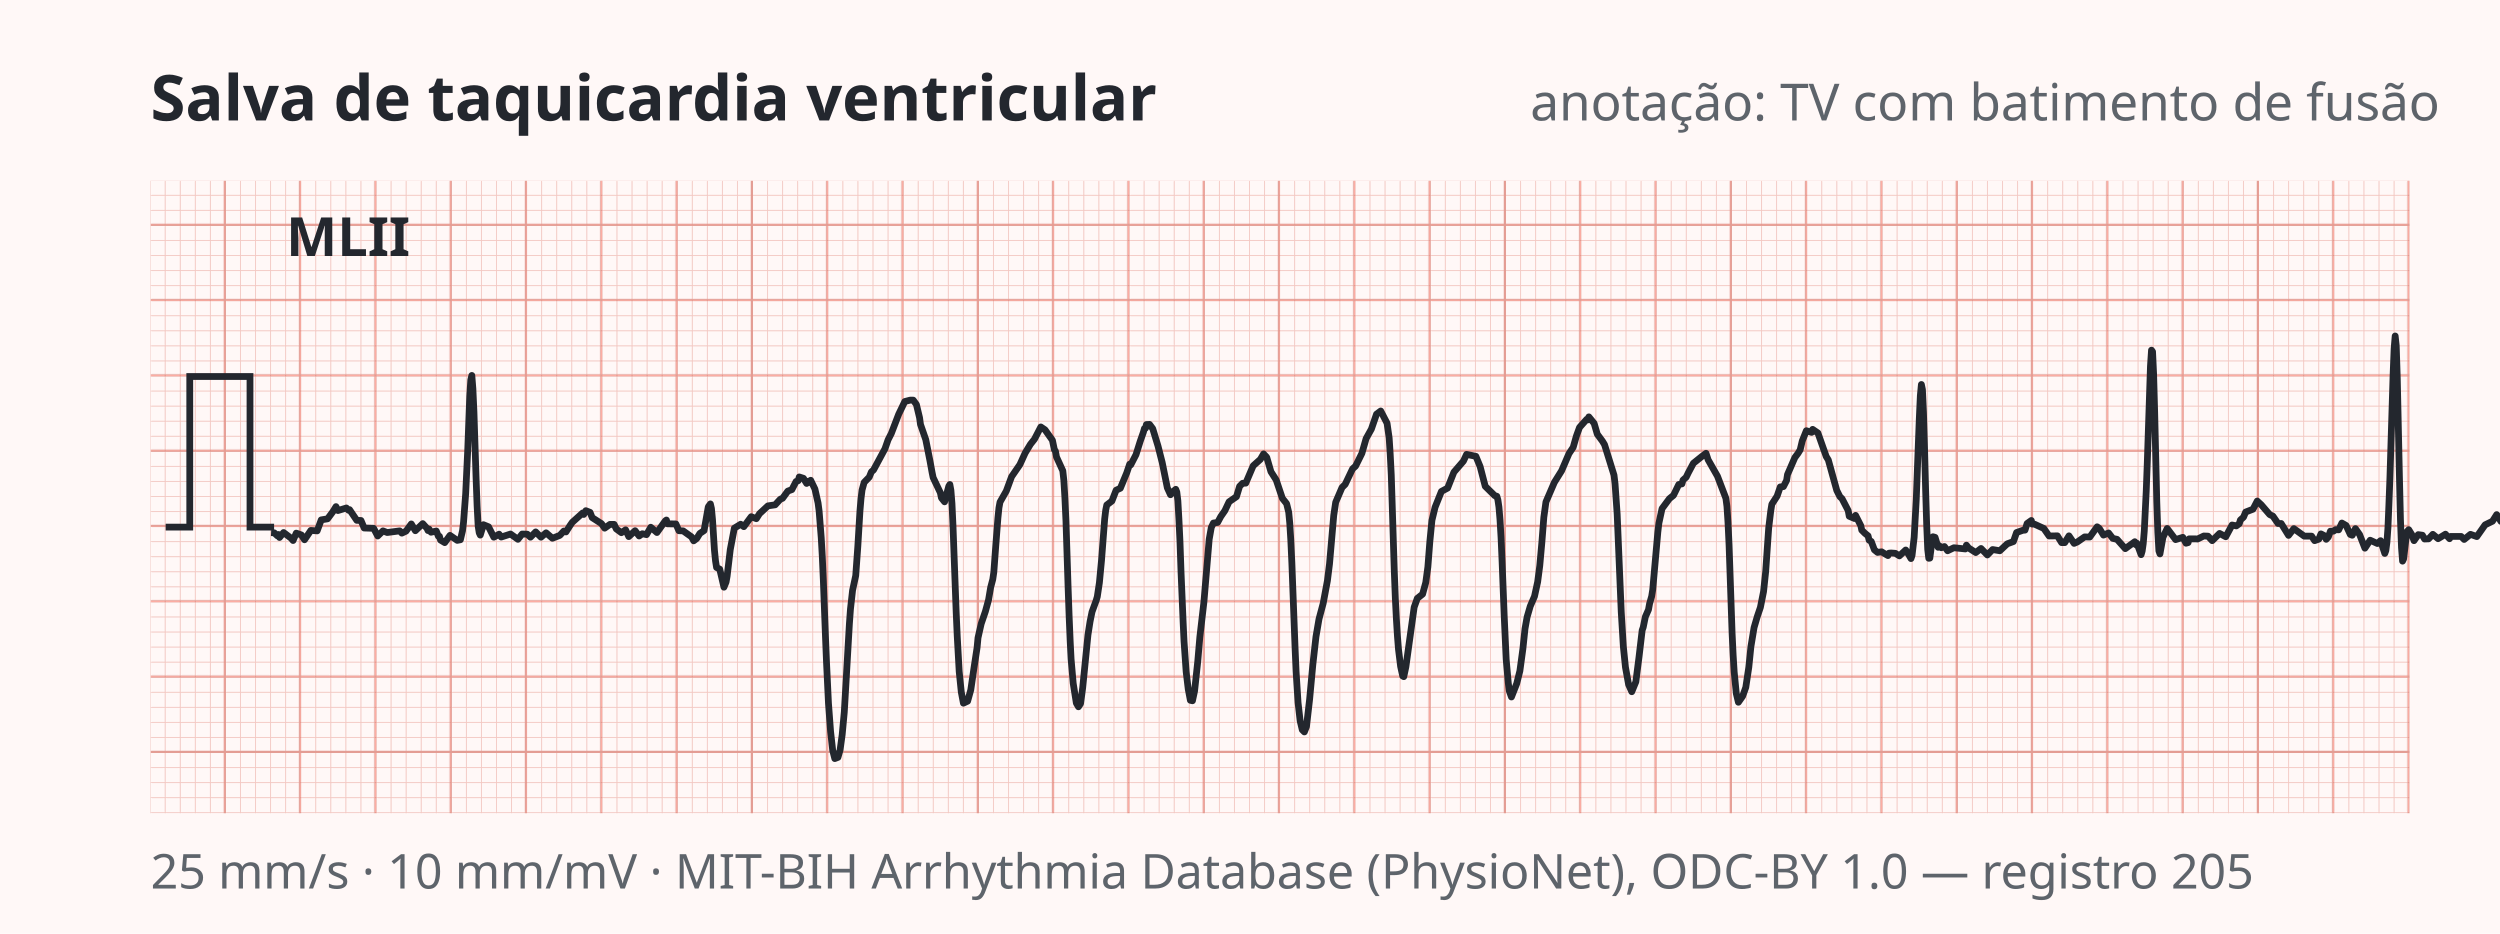
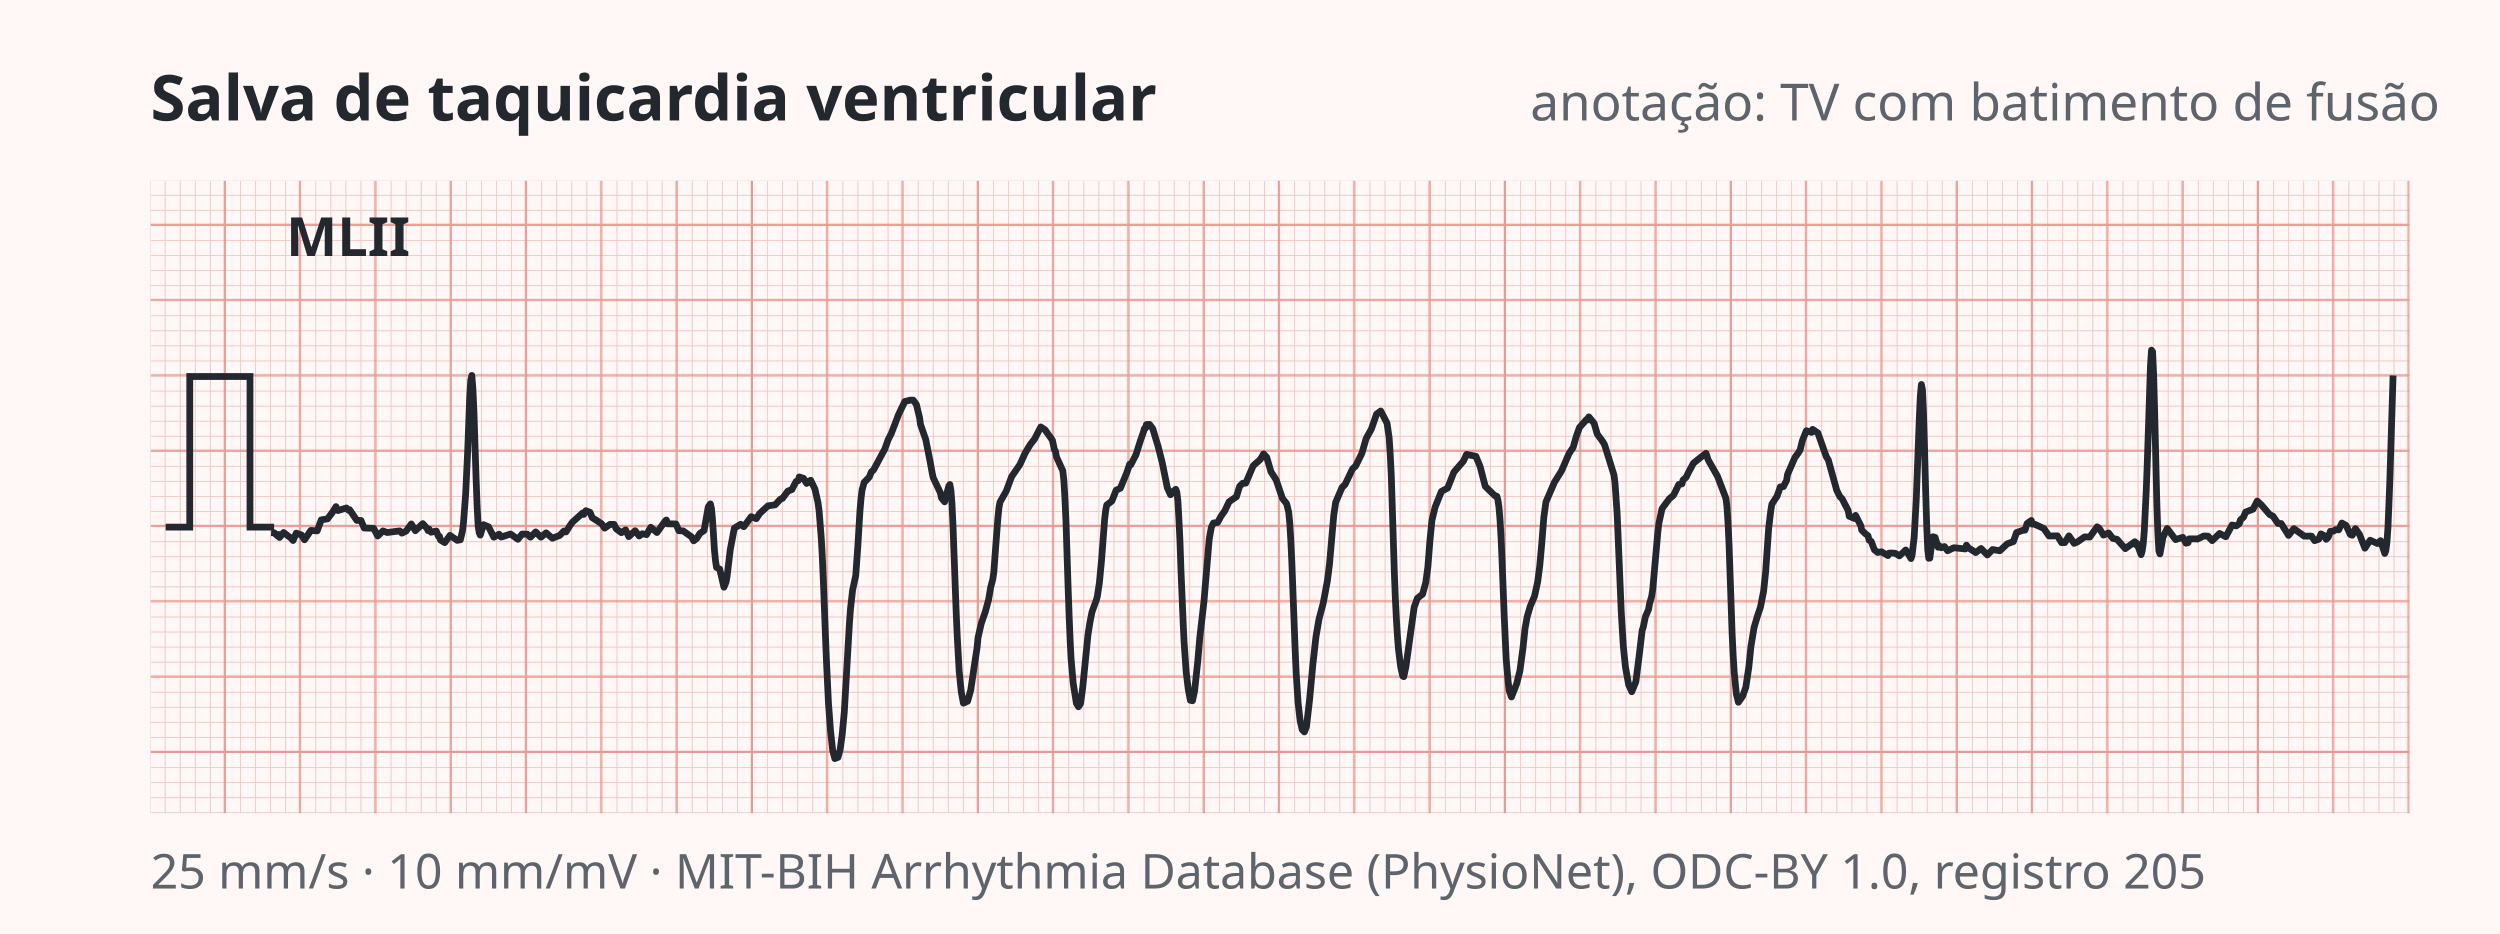
<svg xmlns="http://www.w3.org/2000/svg" viewBox="0 0 166 62" role="img" aria-label="Salva de taquicardia ventricular">
  <defs>
    <pattern id="p1" width="1" height="1" patternUnits="userSpaceOnUse">
      <path d="M1 0V1M0 1H1" fill="none" stroke="#F3C9C3" stroke-width=".12" />
    </pattern>
    <pattern id="p5" width="5" height="5" patternUnits="userSpaceOnUse">
      <rect width="5" height="5" fill="url(#p1)" />
      <path d="M5 0V5M0 5H5" fill="none" stroke="#E39C93" stroke-width=".3" />
    </pattern>
  </defs>
  <rect width="166" height="62" fill="#FFF8F7" />
  <rect x="10.0" y="12.0" width="150.0" height="42" fill="url(#p5)" />
  <text x="10.0" y="8" font-family="Figtree,system-ui,sans-serif" font-size="4.2" font-weight="600" fill="#23272E">Salva de taquicardia ventricular</text>
  <text x="162" y="8" text-anchor="end" font-family="Figtree,system-ui,sans-serif" font-size="3.4" fill="#5E646B">anotação: TV com batimento de fusão</text>
-   <polyline fill="none" stroke="#23272E" stroke-width=".45" stroke-linejoin="round" points="18.00,35.37 18.21,35.38 18.42,35.58 18.49,35.49 18.56,35.69 18.83,35.36 19.32,35.73 19.46,35.89 19.67,35.40 20.01,35.52 20.22,35.84 20.64,35.22 21.06,35.25 21.33,34.52 21.75,34.45 22.10,33.98 22.31,33.64 22.44,33.90 23.00,33.73 23.14,33.88 23.21,33.84 23.69,34.55 23.97,34.56 24.18,35.06 24.81,35.08 25.08,35.59 25.43,35.25 25.71,35.36 26.54,35.25 26.68,35.40 26.96,35.27 27.31,34.79 27.58,35.24 28.07,34.77 28.35,35.08 28.42,35.23 28.49,35.13 28.62,35.34 28.97,35.26 29.11,35.61 29.18,35.61 29.25,35.86 29.53,36.03 29.88,35.55 30.36,35.88 30.57,35.84 30.71,35.25 30.78,34.66 30.92,32.79 31.06,29.82 31.19,26.31 31.26,25.22 31.33,24.93 31.40,25.82 31.47,27.36 31.61,31.72 31.68,33.60 31.75,34.94 31.82,35.38 31.89,35.53 32.10,34.84 32.44,34.98 32.79,35.67 33.14,35.47 33.28,35.66 33.90,35.46 34.39,35.81 34.67,35.46 35.01,35.47 35.22,35.67 35.57,35.32 35.92,35.67 36.26,35.38 36.68,35.74 37.17,35.55 37.44,35.26 37.58,35.32 37.86,34.88 38.00,34.68 38.69,34.06 38.76,34.16 38.90,33.91 39.18,34.02 39.32,34.37 39.94,34.77 40.15,35.07 40.50,34.82 40.78,34.82 40.92,35.12 41.26,35.37 41.54,35.18 41.75,35.63 42.17,35.24 42.44,35.59 42.65,35.44 42.93,35.50 43.21,35.01 43.62,35.36 44.18,34.58 44.25,34.53 44.32,34.78 44.88,34.79 45.08,35.24 45.36,35.25 45.64,35.45 45.92,35.65 46.06,35.91 46.26,35.76 46.47,35.42 46.75,35.23 47.03,33.65 47.17,33.46 47.24,33.76 47.31,34.50 47.44,36.54 47.51,37.24 47.58,37.68 47.79,37.79 48.07,38.99 48.21,38.65 48.28,38.26 48.49,36.49 48.76,35.07 49.18,34.81 49.39,34.97 49.88,34.31 50.22,34.44 50.43,34.11 50.99,33.59 51.47,33.52 51.82,33.14 51.96,33.09 52.31,32.61 52.58,32.51 52.86,31.97 53.00,31.92 53.07,31.67 53.35,31.76 53.56,32.10 53.69,31.95 53.76,32.04 53.83,31.89 54.11,32.47 54.32,33.40 54.39,33.94 54.53,35.71 54.60,36.95 54.67,38.53 54.81,42.24 54.88,43.97 55.01,46.69 55.15,48.57 55.29,49.82 55.43,50.37 55.64,50.29 55.78,49.81 55.92,48.79 56.06,47.29 56.12,46.26 56.40,41.42 56.47,40.45 56.61,39.20 56.82,38.22 56.96,36.27 57.10,33.94 57.17,33.11 57.24,32.54 57.38,32.03 57.72,31.68 57.86,31.33 58.00,31.21 58.76,29.80 58.97,29.20 59.18,28.79 59.67,27.51 60.08,26.66 60.43,26.57 60.64,26.57 60.85,26.86 61.06,27.74 61.12,28.18 61.47,29.19 61.75,30.60 61.89,31.37 61.96,31.71 62.44,32.72 62.51,33.06 62.72,33.32 63.00,32.28 63.07,32.17 63.14,32.55 63.21,33.43 63.28,34.95 63.49,40.66 63.56,42.24 63.69,44.59 63.83,45.96 63.97,46.69 64.25,46.56 64.46,45.81 64.67,44.37 64.88,42.99 64.94,42.35 65.15,41.42 65.43,40.60 65.64,39.83 65.78,39.00 65.92,38.47 65.99,37.99 66.12,36.22 66.26,34.41 66.33,33.72 66.40,33.34 66.82,32.60 67.17,31.65 67.72,30.85 68.07,30.08 68.42,29.50 68.69,29.16 69.11,28.35 69.39,28.54 69.88,29.23 70.01,29.86 70.08,29.95 70.15,30.34 70.57,31.26 70.64,31.90 70.71,33.07 70.78,34.60 70.92,38.94 70.99,40.91 71.06,42.58 71.12,43.76 71.26,45.37 71.47,46.69 71.61,46.93 71.75,46.72 71.89,45.67 72.24,42.16 72.38,41.27 72.51,40.63 72.79,39.86 72.86,39.62 73.00,38.69 73.14,37.21 73.35,34.46 73.42,33.87 73.49,33.53 73.83,33.27 74.11,32.55 74.39,32.42 74.81,31.41 75.01,30.82 75.08,30.87 75.43,30.19 75.71,29.30 75.92,28.70 75.99,28.45 76.06,28.44 76.12,28.19 76.33,28.18 76.54,28.46 76.89,29.61 77.17,30.71 77.51,32.39 77.72,32.85 77.93,32.61 78.07,32.49 78.14,32.67 78.21,33.25 78.28,34.48 78.35,35.95 78.42,37.97 78.56,41.32 78.62,42.59 78.76,44.60 78.90,45.77 79.04,46.50 79.18,46.53 79.32,45.88 79.53,43.93 79.67,42.30 79.94,39.97 80.29,35.81 80.43,35.02 80.57,34.73 80.85,34.69 81.06,34.30 81.33,33.91 81.61,33.32 82.10,32.98 82.31,32.29 82.51,32.09 82.72,32.08 83.21,30.93 83.69,30.50 83.90,30.14 84.11,30.36 84.39,31.32 84.74,31.87 85.15,33.09 85.43,33.44 85.57,34.01 85.64,34.74 85.71,35.87 85.78,37.40 85.99,42.96 86.06,44.59 86.19,46.65 86.33,47.87 86.47,48.46 86.61,48.60 86.75,48.25 86.96,46.42 87.17,44.15 87.38,42.28 87.58,41.11 87.86,40.06 88.14,38.56 88.28,37.44 88.56,34.22 88.69,33.35 89.11,32.37 89.32,32.16 89.81,31.13 90.01,30.95 90.43,30.10 90.71,29.12 91.06,28.49 91.40,27.50 91.68,27.29 92.10,28.10 92.24,29.08 92.31,30.16 92.38,31.54 92.58,37.90 92.65,39.73 92.72,41.11 92.79,42.24 92.86,43.12 93.00,44.25 93.14,44.89 93.21,44.93 93.35,44.28 93.90,40.32 94.11,39.73 94.46,39.45 94.67,38.68 94.81,37.65 94.94,35.98 95.08,34.55 95.29,33.68 95.71,32.63 96.12,32.41 96.54,31.35 97.17,30.62 97.38,30.17 98.00,30.30 98.28,30.98 98.62,32.29 99.25,32.91 99.39,32.95 99.46,33.19 99.53,33.67 99.60,34.51 99.67,35.69 99.74,37.32 99.88,40.92 100.01,43.78 100.15,45.35 100.22,45.89 100.36,46.28 100.71,45.39 100.92,44.55 101.12,43.08 101.26,41.75 101.40,40.97 101.61,40.25 101.89,39.60 102.10,38.64 102.24,37.57 102.38,36.01 102.51,34.35 102.65,33.33 103.21,32.03 103.69,31.26 104.18,30.12 104.46,29.70 104.67,28.96 104.88,28.38 105.36,27.84 105.43,27.88 105.50,27.68 105.85,28.11 106.06,28.83 106.40,29.29 106.54,29.52 107.17,31.55 107.24,32.13 107.38,34.14 107.65,40.63 107.79,42.93 107.93,44.30 108.14,45.46 108.35,45.93 108.62,45.27 108.83,43.63 109.04,41.85 109.11,41.65 109.25,40.96 109.46,40.48 109.53,40.09 109.67,39.60 109.74,39.16 110.08,35.33 110.15,34.74 110.36,33.77 110.85,33.11 111.12,32.89 111.47,32.17 111.68,32.13 111.75,31.88 111.96,31.69 112.10,31.40 112.44,30.76 113.00,30.31 113.28,30.10 113.42,30.53 114.04,31.62 114.60,33.09 114.67,33.63 114.74,34.71 114.81,36.19 115.01,42.01 115.08,43.49 115.15,44.62 115.29,46.05 115.43,46.63 115.71,46.23 115.92,45.64 116.12,44.31 116.26,42.94 116.47,41.67 116.68,40.95 116.89,40.33 117.10,39.28 117.24,37.96 117.44,35.07 117.58,33.91 117.65,33.48 118.00,32.94 118.21,32.33 118.42,32.31 118.63,31.90 118.69,31.51 119.18,30.38 119.39,30.10 119.53,29.87 119.67,29.28 119.94,28.60 120.29,28.71 120.36,28.51 120.71,28.75 121.26,30.31 121.40,30.54 121.96,32.56 122.17,32.98 122.31,33.11 122.72,33.90 122.79,34.28 123.14,34.43 123.21,34.22 123.56,34.91 123.62,35.20 123.83,35.41 124.04,35.58 124.11,35.87 124.25,35.95 124.46,36.51 124.67,36.68 124.94,36.64 125.15,36.77 125.36,36.89 125.43,36.73 125.57,36.72 125.85,36.74 126.12,36.91 126.54,36.52 126.75,36.85 126.89,37.09 126.96,36.88 127.10,35.68 127.24,33.15 127.44,27.83 127.51,26.28 127.58,25.53 127.65,25.87 127.72,27.40 127.79,29.77 127.86,32.49 127.93,34.81 128.00,36.48 128.07,37.07 128.14,37.06 128.28,36.00 128.35,35.64 128.49,35.68 128.69,36.34 128.76,36.23 128.90,36.37 129.11,36.29 129.32,36.57 129.74,36.37 130.50,36.45 130.57,36.20 130.71,36.38 131.19,36.69 131.54,36.42 131.96,36.85 132.31,36.49 132.79,36.57 133.28,36.11 133.69,35.96 133.90,35.36 134.32,35.21 134.46,35.20 134.60,34.76 134.88,34.56 134.94,34.80 135.08,34.80 135.71,35.09 136.06,35.59 136.61,35.58 136.89,36.03 137.10,36.03 137.38,35.58 137.72,36.08 137.93,35.99 138.42,35.65 138.76,35.66 139.25,34.98 139.39,35.08 139.67,35.53 140.01,35.39 140.29,35.75 140.57,35.81 141.12,36.43 141.75,35.97 141.82,36.17 141.89,36.07 142.17,36.83 142.24,36.59 142.31,36.10 142.38,35.26 142.51,32.60 142.58,30.72 142.79,24.33 142.86,23.25 142.93,23.35 143.00,24.84 143.07,27.36 143.21,33.31 143.28,35.34 143.35,36.58 143.42,36.78 143.62,35.68 143.90,35.09 144.46,35.83 144.94,35.68 145.15,36.07 145.29,36.03 145.36,35.78 145.78,35.78 145.92,35.79 146.33,35.59 146.61,35.60 146.89,35.90 147.38,35.42 147.79,35.64 148.21,34.86 148.49,34.92 148.69,34.77 148.76,34.53 148.97,34.34 149.11,34.00 149.60,33.81 149.88,33.27 150.15,33.52 150.71,34.17 150.92,34.27 151.26,34.76 151.47,34.76 151.96,35.55 152.31,35.10 153.00,35.60 153.49,35.60 153.69,35.90 153.97,35.80 154.11,35.45 154.32,35.56 154.46,35.81 154.60,35.66 154.74,35.27 154.94,35.27 155.08,35.17 155.29,35.18 155.50,34.73 155.78,34.89 156.06,35.49 156.19,35.54 156.40,35.10 156.68,35.50 157.03,36.40 157.38,35.87 157.86,36.09 158.07,35.90 158.35,36.75 158.42,36.56 158.49,36.02 158.56,35.03 158.62,33.59 158.69,31.76 158.90,24.93 158.97,23.15 159.04,22.31 159.11,22.95 159.18,25.13 159.32,31.57 159.39,34.49 159.46,36.37 159.53,37.26 159.60,37.11 159.81,35.32 159.94,35.17 160.15,35.51 160.29,35.90 160.57,35.50 160.85,35.54 160.99,35.79 161.26,35.78 161.54,35.48 161.89,35.77 162.38,35.47 162.65,35.77 162.72,35.62 162.93,35.62 163.42,35.62 163.62,35.82 164.04,35.48 164.46,35.63 165.01,34.85 165.50,34.61 165.78,34.17 166.06,34.62 166.26,34.32 166.61,34.42 166.96,34.97 167.03,34.87 167.17,34.97 167.44,34.87 167.58,35.17 167.79,35.27 167.93,35.22" />
+   <polyline fill="none" stroke="#23272E" stroke-width=".45" stroke-linejoin="round" points="18.00,35.37 18.21,35.38 18.42,35.58 18.49,35.49 18.56,35.69 18.83,35.36 19.32,35.73 19.46,35.89 19.67,35.40 20.01,35.52 20.22,35.84 20.64,35.22 21.06,35.25 21.33,34.52 21.75,34.45 22.10,33.98 22.31,33.64 22.44,33.90 23.00,33.73 23.14,33.88 23.21,33.84 23.69,34.55 23.97,34.56 24.18,35.06 24.81,35.08 25.08,35.59 25.43,35.25 25.71,35.36 26.54,35.25 26.68,35.40 26.96,35.27 27.31,34.79 27.58,35.24 28.07,34.77 28.35,35.08 28.42,35.23 28.49,35.13 28.62,35.34 28.97,35.26 29.11,35.61 29.18,35.61 29.25,35.86 29.53,36.03 29.88,35.55 30.36,35.88 30.57,35.84 30.71,35.25 30.78,34.66 30.92,32.79 31.06,29.82 31.19,26.31 31.26,25.22 31.33,24.93 31.40,25.82 31.47,27.36 31.61,31.72 31.68,33.60 31.75,34.94 31.82,35.38 31.89,35.53 32.10,34.84 32.44,34.98 32.79,35.67 33.14,35.47 33.28,35.66 33.90,35.46 34.39,35.81 34.67,35.46 35.01,35.47 35.22,35.67 35.57,35.32 35.92,35.67 36.26,35.38 36.68,35.74 37.17,35.55 37.44,35.26 37.58,35.32 37.86,34.88 38.00,34.68 38.69,34.06 38.76,34.16 38.90,33.91 39.18,34.02 39.32,34.37 39.94,34.77 40.15,35.07 40.50,34.82 40.78,34.82 40.92,35.12 41.26,35.37 41.54,35.18 41.75,35.63 42.17,35.24 42.44,35.59 42.65,35.44 42.93,35.50 43.21,35.01 43.62,35.36 44.18,34.58 44.25,34.53 44.32,34.78 44.88,34.79 45.08,35.24 45.36,35.25 45.64,35.45 45.92,35.65 46.06,35.91 46.26,35.76 46.47,35.42 46.75,35.23 47.03,33.65 47.17,33.46 47.24,33.76 47.31,34.50 47.44,36.54 47.51,37.24 47.58,37.68 47.79,37.79 48.07,38.99 48.21,38.65 48.28,38.26 48.49,36.49 48.76,35.07 49.18,34.81 49.39,34.97 49.88,34.31 50.22,34.44 50.43,34.11 50.99,33.59 51.47,33.52 51.82,33.14 51.96,33.09 52.31,32.61 52.58,32.51 52.86,31.97 53.00,31.92 53.07,31.67 53.35,31.76 53.56,32.10 53.69,31.95 53.76,32.04 53.83,31.89 54.11,32.47 54.32,33.40 54.39,33.94 54.53,35.71 54.60,36.95 54.67,38.53 54.81,42.24 54.88,43.97 55.01,46.69 55.15,48.57 55.29,49.82 55.43,50.37 55.64,50.29 55.78,49.81 55.92,48.79 56.06,47.29 56.12,46.26 56.40,41.42 56.47,40.45 56.61,39.20 56.82,38.22 56.96,36.27 57.10,33.94 57.17,33.11 57.24,32.54 57.38,32.03 57.72,31.68 57.86,31.33 58.00,31.21 58.76,29.80 58.97,29.20 59.18,28.79 59.67,27.51 60.08,26.66 60.43,26.57 60.64,26.57 60.85,26.86 61.06,27.74 61.12,28.18 61.47,29.19 61.75,30.60 61.89,31.37 61.96,31.71 62.44,32.72 62.51,33.06 62.72,33.32 63.00,32.28 63.07,32.17 63.14,32.55 63.21,33.43 63.28,34.95 63.49,40.66 63.56,42.24 63.69,44.59 63.83,45.96 63.97,46.69 64.25,46.56 64.46,45.81 64.67,44.37 64.88,42.99 64.94,42.35 65.15,41.42 65.43,40.60 65.64,39.83 65.78,39.00 65.92,38.47 65.99,37.99 66.12,36.22 66.26,34.41 66.33,33.72 66.40,33.34 66.82,32.60 67.17,31.65 67.72,30.85 68.07,30.08 68.42,29.50 68.69,29.16 69.11,28.35 69.39,28.54 69.88,29.23 70.01,29.86 70.08,29.95 70.15,30.34 70.57,31.26 70.64,31.90 70.71,33.07 70.78,34.60 70.92,38.94 70.99,40.91 71.06,42.58 71.12,43.76 71.26,45.37 71.47,46.69 71.61,46.93 71.75,46.72 71.89,45.67 72.24,42.16 72.38,41.27 72.51,40.63 72.79,39.86 72.86,39.62 73.00,38.69 73.14,37.21 73.35,34.46 73.42,33.87 73.49,33.53 73.83,33.27 74.11,32.55 74.39,32.42 74.81,31.41 75.01,30.82 75.08,30.87 75.43,30.19 75.71,29.30 75.92,28.70 75.99,28.45 76.06,28.44 76.12,28.19 76.33,28.18 76.54,28.46 76.89,29.61 77.17,30.71 77.51,32.39 77.72,32.85 77.93,32.61 78.07,32.49 78.14,32.67 78.21,33.25 78.28,34.48 78.35,35.95 78.42,37.97 78.56,41.32 78.62,42.59 78.76,44.60 78.90,45.77 79.04,46.50 79.18,46.53 79.32,45.88 79.53,43.93 79.67,42.30 79.94,39.97 80.29,35.81 80.43,35.02 80.57,34.73 80.85,34.69 81.06,34.30 81.33,33.91 81.61,33.32 82.10,32.98 82.31,32.29 82.51,32.09 82.72,32.08 83.21,30.93 83.69,30.50 83.90,30.14 84.11,30.36 84.39,31.32 84.74,31.87 85.15,33.09 85.43,33.44 85.57,34.01 85.64,34.74 85.71,35.87 85.78,37.40 85.99,42.96 86.06,44.59 86.19,46.65 86.33,47.87 86.47,48.46 86.61,48.60 86.75,48.25 86.96,46.42 87.17,44.15 87.38,42.28 87.58,41.11 87.86,40.06 88.14,38.56 88.28,37.44 88.56,34.22 88.69,33.35 89.11,32.37 89.32,32.16 89.81,31.13 90.01,30.95 90.43,30.10 90.71,29.12 91.06,28.49 91.40,27.50 91.68,27.29 92.10,28.10 92.24,29.08 92.31,30.16 92.38,31.54 92.58,37.90 92.65,39.73 92.72,41.11 92.79,42.24 92.86,43.12 93.00,44.25 93.14,44.89 93.21,44.93 93.35,44.28 93.90,40.32 94.11,39.73 94.46,39.45 94.67,38.68 94.81,37.65 94.94,35.98 95.08,34.55 95.29,33.68 95.71,32.63 96.12,32.41 96.54,31.35 97.17,30.62 97.38,30.17 98.00,30.30 98.28,30.98 98.62,32.29 99.25,32.91 99.39,32.95 99.46,33.19 99.53,33.67 99.60,34.51 99.67,35.69 99.74,37.32 99.88,40.92 100.01,43.78 100.15,45.35 100.22,45.89 100.36,46.28 100.71,45.39 100.92,44.55 101.12,43.08 101.26,41.75 101.40,40.97 101.61,40.25 101.89,39.60 102.10,38.64 102.24,37.57 102.38,36.01 102.51,34.35 102.65,33.33 103.21,32.03 103.69,31.26 104.18,30.12 104.46,29.70 104.67,28.96 104.88,28.38 105.36,27.84 105.43,27.88 105.50,27.68 105.85,28.11 106.06,28.83 106.40,29.29 106.54,29.52 107.17,31.55 107.24,32.13 107.38,34.14 107.65,40.63 107.79,42.93 107.93,44.30 108.14,45.46 108.35,45.93 108.62,45.27 108.83,43.63 109.04,41.85 109.11,41.65 109.25,40.96 109.46,40.48 109.53,40.09 109.67,39.60 109.74,39.16 110.08,35.33 110.15,34.74 110.36,33.77 110.85,33.11 111.12,32.89 111.47,32.17 111.68,32.13 111.75,31.88 111.96,31.69 112.10,31.40 112.44,30.76 113.00,30.31 113.28,30.10 113.42,30.53 114.04,31.62 114.60,33.09 114.67,33.63 114.74,34.71 114.81,36.19 115.01,42.01 115.08,43.49 115.15,44.62 115.29,46.05 115.43,46.63 115.71,46.23 115.92,45.64 116.12,44.31 116.26,42.94 116.47,41.67 116.68,40.95 116.89,40.33 117.10,39.28 117.24,37.96 117.44,35.07 117.58,33.91 117.65,33.48 118.00,32.94 118.21,32.33 118.42,32.31 118.63,31.90 118.69,31.51 119.18,30.38 119.39,30.10 119.53,29.87 119.67,29.28 119.94,28.60 120.29,28.71 120.36,28.51 120.71,28.75 121.26,30.31 121.40,30.54 121.96,32.56 122.17,32.98 122.31,33.11 122.72,33.90 122.79,34.28 123.14,34.43 123.21,34.22 123.56,34.91 123.62,35.20 123.83,35.41 124.04,35.58 124.11,35.87 124.25,35.95 124.46,36.51 124.67,36.68 124.94,36.64 125.15,36.77 125.36,36.89 125.43,36.73 125.57,36.72 125.85,36.74 126.12,36.91 126.54,36.52 126.75,36.85 126.89,37.09 126.96,36.88 127.10,35.68 127.24,33.15 127.44,27.83 127.51,26.28 127.58,25.53 127.65,25.87 127.72,27.40 127.79,29.77 127.86,32.49 127.93,34.81 128.00,36.48 128.07,37.07 128.14,37.06 128.28,36.00 128.35,35.64 128.49,35.68 128.69,36.34 128.76,36.23 128.90,36.37 129.11,36.29 129.32,36.57 129.74,36.37 130.50,36.45 130.57,36.20 130.71,36.38 131.19,36.69 131.54,36.42 131.96,36.85 132.31,36.49 132.79,36.57 133.28,36.11 133.69,35.96 133.90,35.36 134.32,35.21 134.46,35.20 134.60,34.76 134.88,34.56 134.94,34.80 135.08,34.80 135.71,35.09 136.06,35.59 136.61,35.58 136.89,36.03 137.10,36.03 137.38,35.58 137.72,36.08 137.93,35.99 138.42,35.65 138.76,35.66 139.25,34.98 139.39,35.08 139.67,35.53 140.01,35.39 140.29,35.75 140.57,35.81 141.12,36.43 141.75,35.97 141.82,36.17 141.89,36.07 142.17,36.83 142.24,36.59 142.31,36.10 142.38,35.26 142.51,32.60 142.58,30.72 142.79,24.33 142.86,23.25 142.93,23.35 143.00,24.84 143.07,27.36 143.21,33.31 143.28,35.34 143.35,36.58 143.42,36.78 143.62,35.68 143.90,35.09 144.46,35.83 144.94,35.68 145.15,36.07 145.29,36.03 145.36,35.78 145.78,35.78 145.92,35.79 146.33,35.59 146.61,35.60 146.89,35.90 147.38,35.42 147.79,35.64 148.21,34.86 148.49,34.92 148.69,34.77 148.76,34.53 148.97,34.34 149.11,34.00 149.60,33.81 149.88,33.27 150.15,33.52 150.71,34.17 150.92,34.27 151.26,34.76 151.47,34.76 151.96,35.55 152.31,35.10 153.00,35.60 153.49,35.60 153.69,35.90 153.97,35.80 154.11,35.45 154.32,35.56 154.46,35.81 154.60,35.66 154.74,35.27 154.94,35.27 155.08,35.17 155.29,35.18 155.50,34.73 155.78,34.89 156.06,35.49 156.19,35.54 156.40,35.10 156.68,35.50 157.03,36.40 157.38,35.87 157.86,36.09 158.07,35.90 158.35,36.75 158.42,36.56 158.49,36.02 158.56,35.03 158.62,33.59 158.69,31.76 158.90,24.93" />
  <path d="M11.0 35.0h1.6v-10.0h4v10.0h1.6" fill="none" stroke="#23272E" stroke-width=".45" />
  <text x="19" y="17" font-family="Figtree,system-ui,sans-serif" font-size="3.6" font-weight="600" fill="#23272E">MLII</text>
-   <text x="10.0" y="59" font-family="Figtree,system-ui,sans-serif" font-size="3.2" fill="#5E646B">25 mm/s · 10 mm/mV · MIT-BIH Arrhythmia Database (PhysioNet), ODC-BY 1.0 — registro 205</text>
+   <text x="10.0" y="59" font-family="Figtree,system-ui,sans-serif" font-size="3.2" fill="#5E646B">25 mm/s · 10 mm/mV · MIT-BIH Arrhythmia Database (PhysioNet), ODC-BY 1.0, registro 205</text>
</svg>
